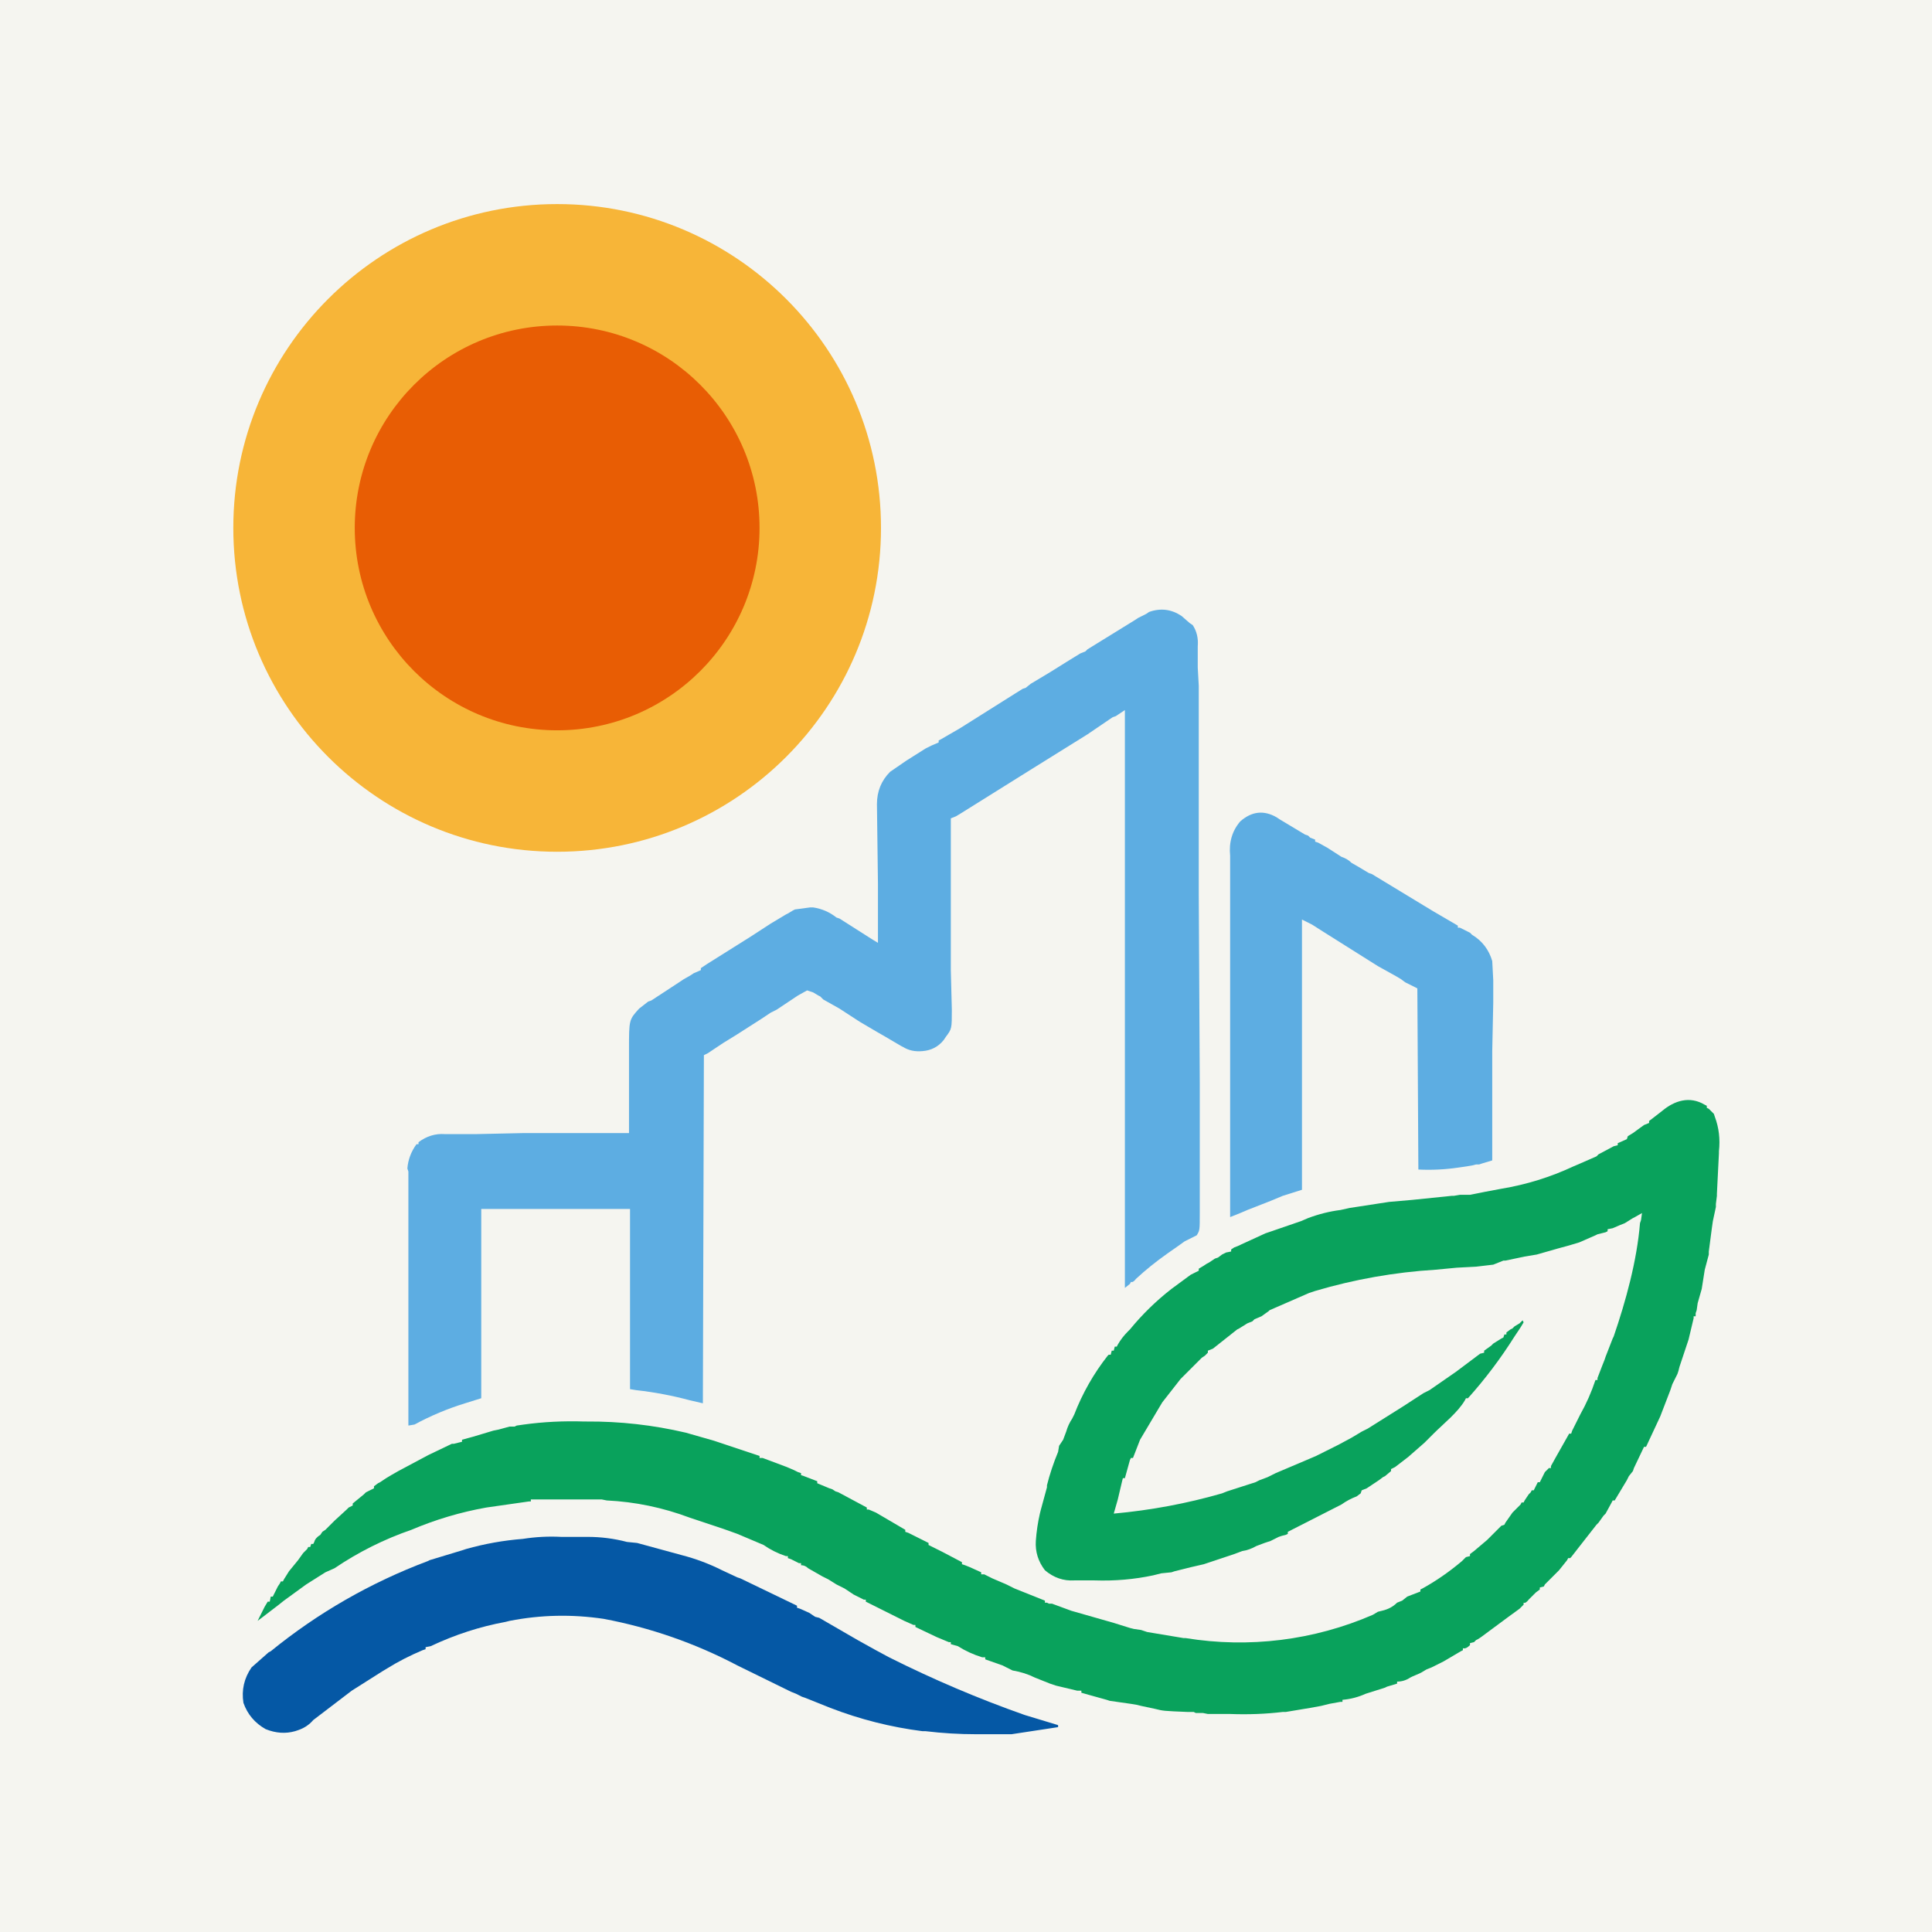
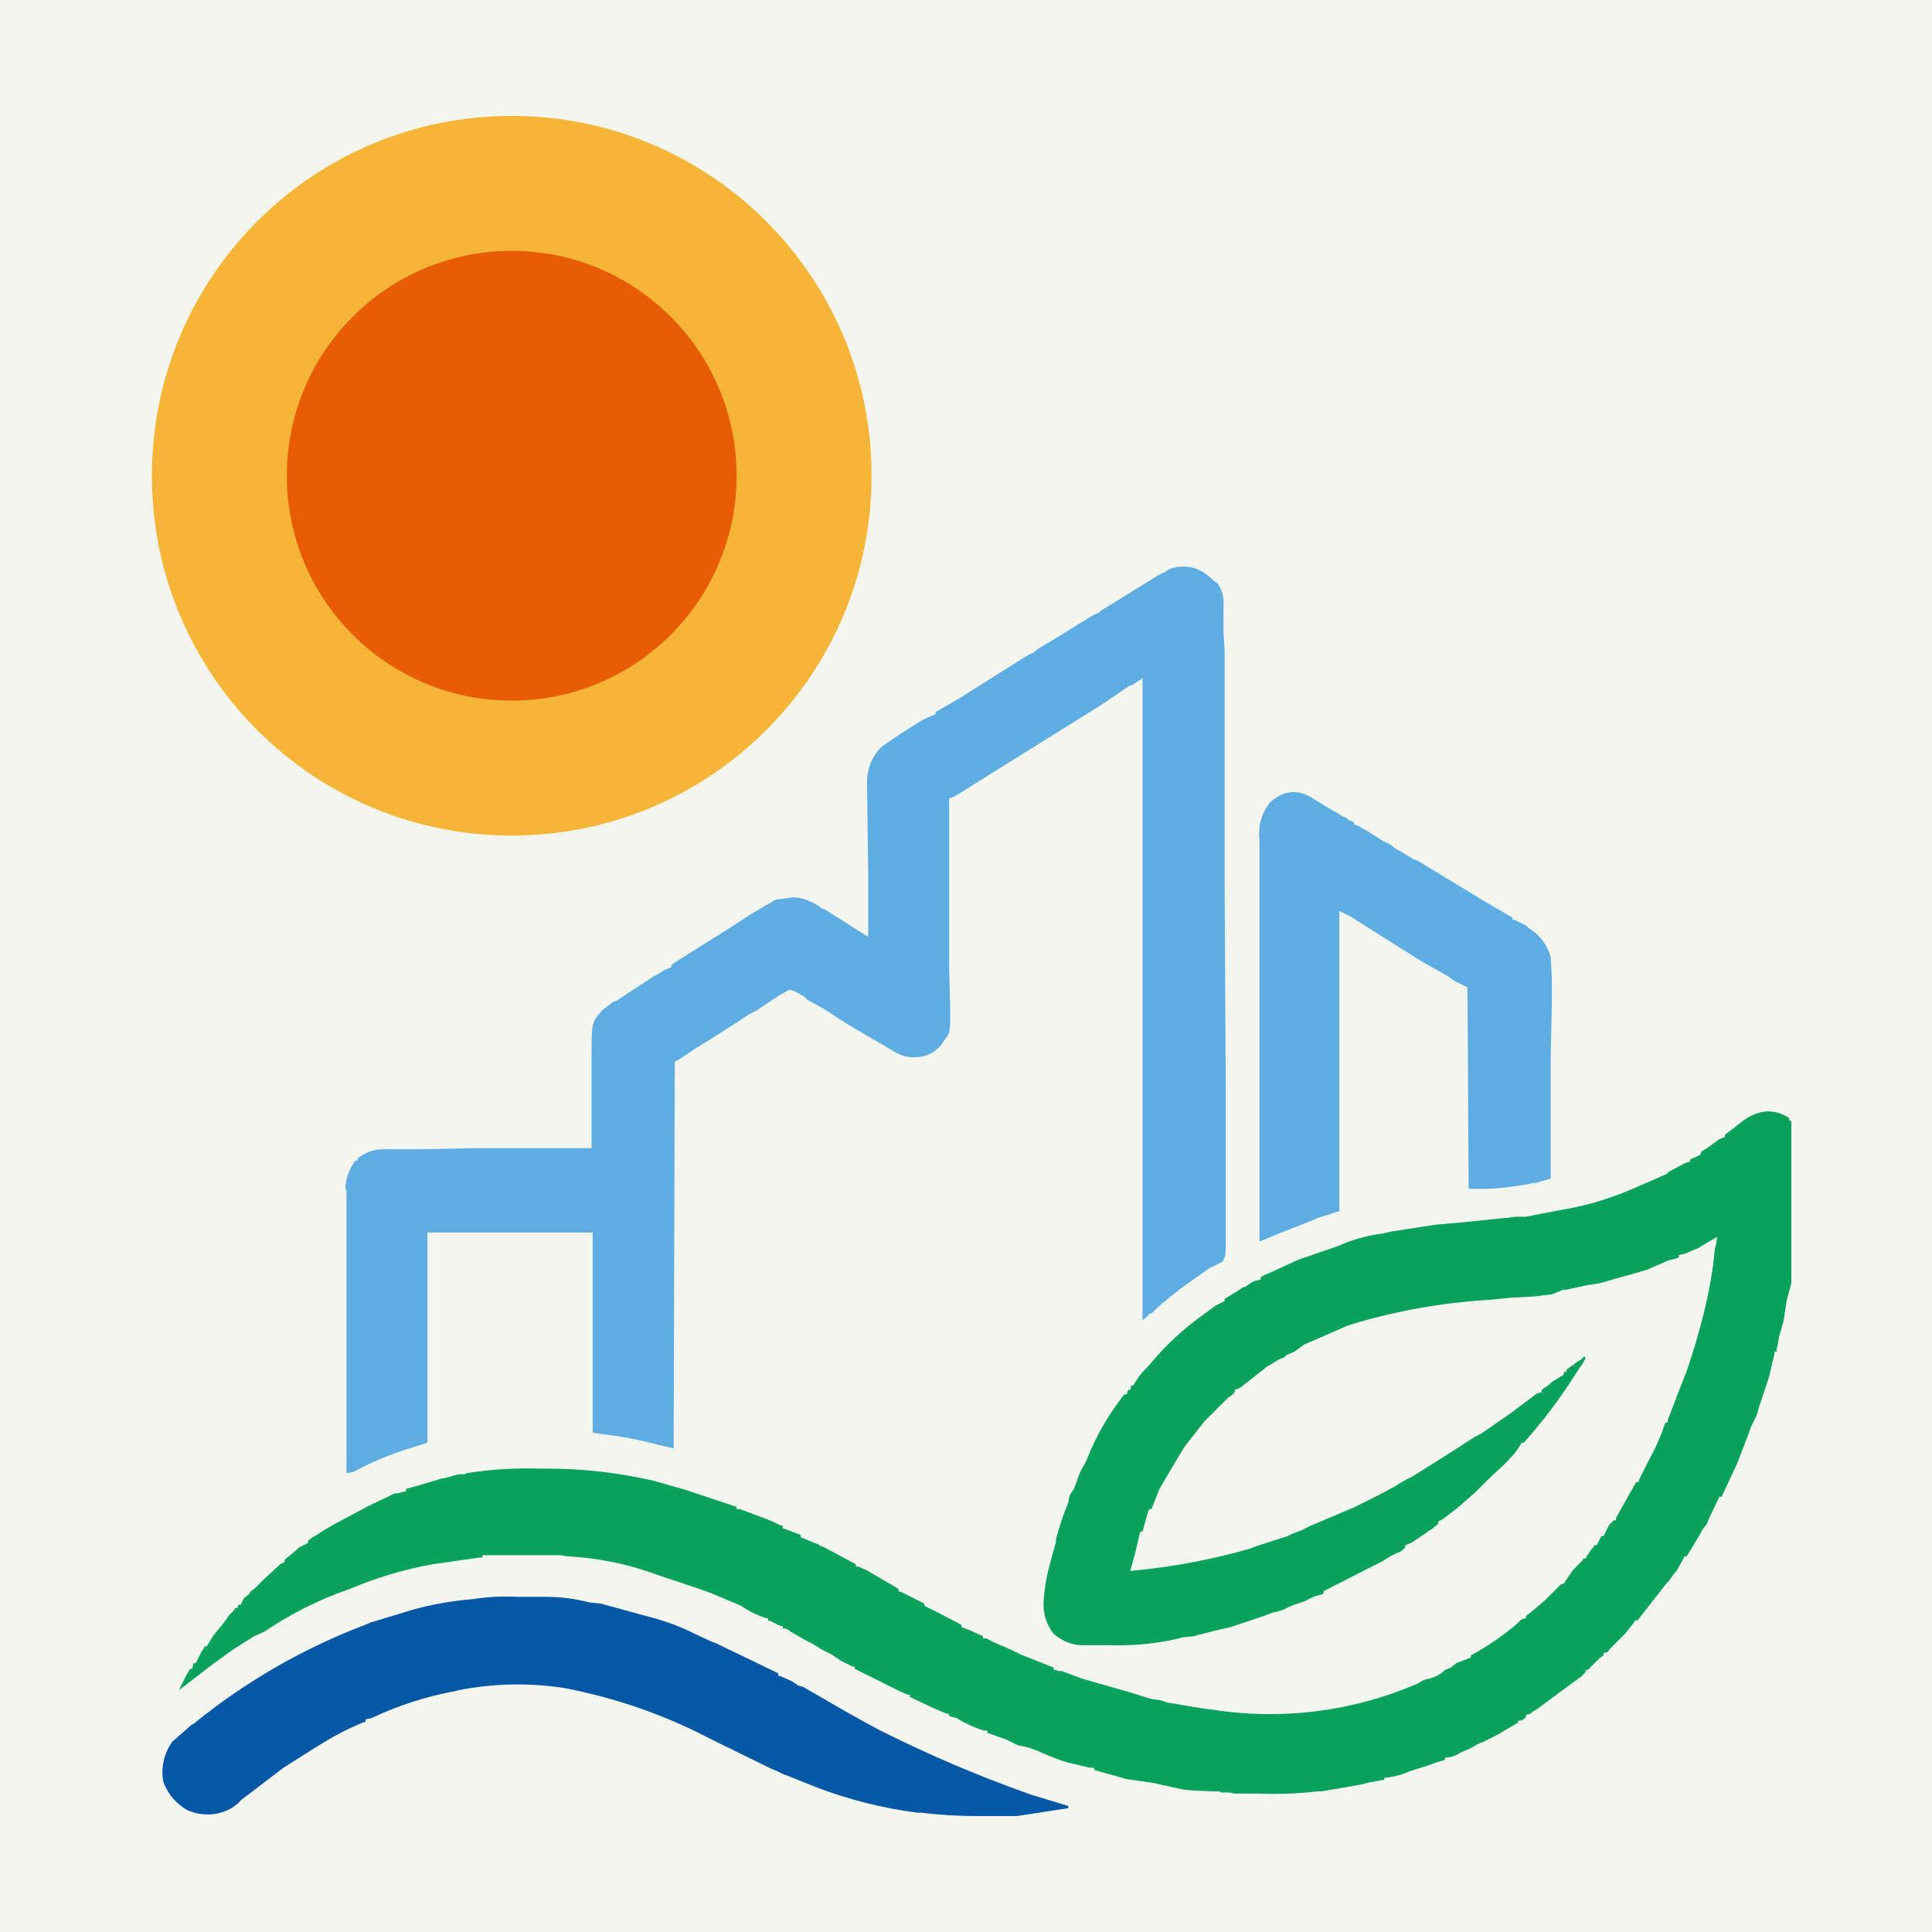
- <svg xmlns="http://www.w3.org/2000/svg" viewBox="0 0 2048 2048">
+ <svg xmlns="http://www.w3.org/2000/svg" viewBox="0 0 2048 2048" width="128" height="128">
  <rect width="2048" height="2048" fill="#F5F5F0" />
  <svg x="149.103" y="122.88" width="1749.794" height="1802.24" viewBox="290 240 1468 1512">
-     <g transform="translate(102.4, 102.4) scale(0.9)">
-       <circle id="sun-outer" cx="620" cy="560" r="320" fill="#F7B538" />
-       <circle id="sun-inner" cx="620" cy="560" r="200" fill="#E85D04" />
-       <path id="buildings-main" fill="#5DADE2" d="m1237 647 8 7 3 2q6 9 5 21v21l1 18v206l1 186v129c0 17 0 17-3 22l-12 6-7 5-10 7q-17 12-31 25-3 4-5 3l-1 2-5 4V740l-9 6-3 1-25 17-53 33-72 45-5 3-5 2v150l1 39c0 19 0 19-6 27l-2 3q-8 10-21 11-11 1-19-4l-2-1-17-10-7-4-17-10-20-13-16-9-2-2-1-1-2-1-5-3-6-2-9 5-21 14-6 3-9 6-25 16-13 8-15 10-4 2-1 344-13-3q-26-7-53-10l-6-1v-178H545v187l-16 5q-26 8-50 21l-6 1v-251l-1-3q1-13 9-24h2v-2q12-9 26-8h31l46-1h105v-83c0-29 0-29 10-40l9-7 3-1 29-19 3-2 7-4 3-2 7-3v-2l6-4 43-27 20-13 15-9 2-1 5-3 2-1 15-2h3q13 2 23 10l3 1 33 21 5 3v-58l-1-79q0-19 13-32l16-11 19-12 2-1 4-2 7-3v-2l2-1 19-11 54-34 8-5 3-1 5-4 15-9 5-3 16-10 13-8 5-2 2-2 47-29 3-2 8-4 3-2q17-6 32 4" />
-       <path id="buildings-detail" fill="#5DADE2" d="m1331 846 3 2 25 15 3 1 2 2 5 2v2l3 1 9 5 14 9q6 2 10 6l7 4 10 6 3 1 61 37 24 14v2h2l10 5 2 2q15 9 20 26l1 19v22l-1 48v108l-10 3-3 1h-3l-4 1-6 1-7 1q-20 3-40 2l-1-179-12-6-4-3-5-3-18-10-54-34-11-7-2-1-8-4v267l-19 6-12 5-23 9-7 3-10 4V884q-2-20 10-34 17-15 36-4" />
-       <path id="leaf-ground" fill="#09a25c" d="m1754 1130 2 1v2l2 1 5 5 1 3q6 16 4 34v2l-2 40v2l-1 8v3l-3 14-1 7-3 23v3l-4 15-3 19-4 14-1 7-1 3v3h-2v2l-5 21-1 3-8 24-1 4-1 3-1 2-4 8-2 6-10 26-7 15-7 15h-2l-10 21-1 3-4 5-2 4-9 15-3 5h-2l-1 2-6 11-2 2-5 7-2 2-18 23-7 9-1 1h-2l-1 2-8 10-6 6-4 4-2 2-2 2-1 2-4 1v2l-4 3-7 7q-3 4-5 3v2l-4 4-11 8-27 20-3 2-2 1-2 2-4 1v2q-4 4-7 3v2l-2 1-17 10-12 6-5 2-5 3-2 1-7 3-2 1q-6 4-13 4v2l-10 3-2 1-19 6q-11 5-23 6v2h-2l-11 2-4 1-4 1-11 2-24 4h-3q-25 3-52 2h-22l-5-1h-7l-2-1h-6c-24-1-24-1-32-3l-14-3-4-1-6-1-21-3-3-1-18-5-7-2v-2h-4l-21-5-6-2-15-6q-10-5-22-7l-10-5-17-6v-2h-3q-13-4-24-11l-7-2v-2h-2l-12-5-21-10v-2h-2l-9-4-12-6-8-4-2-1-4-2-8-4-4-2v-2h-2l-10-5-9-6-8-4-8-5-6-3-14-8q-3-3-7-3v-2h-2l-8-4-3-1v-2h-2q-12-4-22-11l-26-11-14-5-33-11q-40-15-82-17l-5-1h-70v2h-2l-42 6a343 343 0 0 0-74 22 323 323 0 0 0-76 38l-9 4-19 12-22 16-5 4-17 13-4 3 7-14 3-5h2l1-5h2l1-2 4-8 2-3 1-2h2l1-2 5-8 9-11 5-7 2-2 2-2 1-2h2l1-3h2l1-2q1-4 6-7l2-3 3-2 3-3 6-6 12-11 2-2 4-2v-2l11-9 2-2 8-4v-2l4-3 2-1 3-2 3-2 5-3 7-4 30-16 23-11h2l8-2v-2l11-3 20-6 5-1 11-3h5l2-1 7-1q29-4 60-3h2a416 416 0 0 1 98 11l28 8 30 10 15 5v2h3l24 9 7 3 4 2 3 1v2l3 1 13 5v2l12 5 3 1 3 2 3 1 28 15v2h2l7 3 29 17v2l3 1 10 5 10 5v2l2 1 10 5 2 1 19 10v2l3 1 5 2 11 5v2h3l8 4 14 6 8 4 30 12v2h2l2 1h3l19 7 35 10 7 2 16 5 4 1 7 1 6 2 36 6h2a331 331 0 0 0 185-23l5-3 4-1q9-2 15-8l5-2 5-4 13-5v-2l2-1q20-11 39-27l2-2 2-2 4-1v-2l4-3 13-11 2-2 12-12 3-1 1-2 7-10 8-8 1-2h2l1-2 4-6 2-2 1-2h2l1-2 3-6h2l1-2 4-8 2-2 2-2h2v-2l5-9 13-23h2l1-3 5-10 2-4 1-2q9-16 15-34h2v-2l5-13 2-5 1-3 7-18 1-2c12-35 23-75 26-112l1-3 1-7-7 4-2 1-8 5-5 2-7 3-5 1v2l-2 1-8 2-2 1-16 7-10 3-11 3-14 4-7 2-12 2-19 4h-2l-10 4-17 2-19 1-21 2a533 533 0 0 0-119 21l-6 2-39 17-1 1-7 5-7 3-2 2-5 2-8 5-2 1-24 19-5 2v2l-3 3-3 2-2 2-16 16-3 3-18 23-3 5-19 32-7 18h-2l-1 2-5 18h-2l-1 4-4 17-4 14q55-5 107-20l5-2 28-9 2-1 2-1 8-3 8-4 33-14 7-3 22-11 13-7 10-6 6-3 35-22 20-13 6-3 26-18 24-18 4-1v-2l7-5 2-2 8-5 2-1 1-3h2v-2l4-3 2-1 2-2 5-3 3-3 1 2-3 5-2 3-2 3-2 3a452 452 0 0 1-46 61h-2l-1 2c-7 12-21 23-31 33l-9 9-16 14-13 10-4 2v2l-6 5-2 1-4 3-6 4-3 2-3 2-5 2-1 3-4 3q-8 3-15 8l-53 27v2l-2 1-4 1-3 1-8 4-6 2-8 3q-7 4-14 5l-8 3-30 10-13 3-16 4-3 1-10 1-8 2q-28 6-58 5h-20q-16 1-29-10-10-13-9-29 1-14 4-27l1-4 6-22v-2q4-16 11-33l1-6 4-6 3-8q2-7 6-13l2-4a225 225 0 0 1 33-58l1-1h2l1-4h2l1-4h2l1-2q4-7 10-13l2-2a257 257 0 0 1 41-40l19-14 2-1 6-3v-2l5-3 3-2 2-1 6-4 3-1 4-3 2-1 2-1 5-1v-2l3-2 5-2 2-1 24-11 3-1 32-11 7-3q16-6 32-8l9-2 39-6 23-2 39-4h2l6-1h10l15-3 16-3a274 274 0 0 0 71-22l7-3 16-7 2-2 15-8 4-1v-2l9-4 1-3 5-3 11-8 5-2v-2l4-3 9-7c12-10 27-15 42-6" />
-       <path id="wave" fill="#0558a5" d="M624 1557h26q20 0 39 5l10 1 33 9 11 3a200 200 0 0 1 40 15l15 7 3 1 56 27v2l3 1 9 4 3 2 3 2 4 1 38 22 18 10 13 7a1153 1153 0 0 0 134 57l33 10v2l-46 7h-35q-25 0-50-3h-3q-47-6-91-23l-5-2-20-8-3-1-6-3-5-2-53-26a470 470 0 0 0-132-46q-47-7-93 2l-4 1q-38 7-74 24l-5 1v2l-3 1q-19 8-35 18l-5 3-30 19-38 29q-6 7-15 10l-3 1q-14 4-29-2-16-9-22-26-3-19 8-35l17-15 2-1a553 553 0 0 1 155-89l2-1 33-10 3-1a288 288 0 0 1 56-10q19-3 38-2" />
-     </g>
+     <circle id="sun-outer" cx="620" cy="560" r="320" fill="#F7B538" />
+     <circle id="sun-inner" cx="620" cy="560" r="200" fill="#E85D04" />
+     <path id="buildings-main" fill="#5DADE2" d="m1237 647 8 7 3 2q6 9 5 21v21l1 18v206l1 186v129c0 17 0 17-3 22l-12 6-7 5-10 7q-17 12-31 25-3 4-5 3l-1 2-5 4V740l-9 6-3 1-25 17-53 33-72 45-5 3-5 2v150l1 39c0 19 0 19-6 27l-2 3q-8 10-21 11-11 1-19-4l-2-1-17-10-7-4-17-10-20-13-16-9-2-2-1-1-2-1-5-3-6-2-9 5-21 14-6 3-9 6-25 16-13 8-15 10-4 2-1 344-13-3q-26-7-53-10l-6-1v-178H545v187l-16 5q-26 8-50 21l-6 1v-251l-1-3q1-13 9-24h2v-2q12-9 26-8h31l46-1h105v-83c0-29 0-29 10-40l9-7 3-1 29-19 3-2 7-4 3-2 7-3v-2l6-4 43-27 20-13 15-9 2-1 5-3 2-1 15-2h3q13 2 23 10l3 1 33 21 5 3v-58l-1-79q0-19 13-32l16-11 19-12 2-1 4-2 7-3v-2l2-1 19-11 54-34 8-5 3-1 5-4 15-9 5-3 16-10 13-8 5-2 2-2 47-29 3-2 8-4 3-2q17-6 32 4" />
+     <path id="buildings-detail" fill="#5DADE2" d="m1331 846 3 2 25 15 3 1 2 2 5 2v2l3 1 9 5 14 9q6 2 10 6l7 4 10 6 3 1 61 37 24 14v2h2l10 5 2 2q15 9 20 26l1 19v22l-1 48v108l-10 3-3 1h-3l-4 1-6 1-7 1q-20 3-40 2l-1-179-12-6-4-3-5-3-18-10-54-34-11-7-2-1-8-4v267l-19 6-12 5-23 9-7 3-10 4V884q-2-20 10-34 17-15 36-4" />
+     <path id="leaf-ground" fill="#09a25c" d="m1754 1130 2 1v2l2 1 5 5 1 3q6 16 4 34v2l-2 40v2l-1 8v3l-3 14-1 7-3 23v3l-4 15-3 19-4 14-1 7-1 3v3h-2v2l-5 21-1 3-8 24-1 4-1 3-1 2-4 8-2 6-10 26-7 15-7 15h-2l-10 21-1 3-4 5-2 4-9 15-3 5h-2l-1 2-6 11-2 2-5 7-2 2-18 23-7 9-1 1h-2l-1 2-8 10-6 6-4 4-2 2-2 2-1 2-4 1v2l-4 3-7 7q-3 4-5 3v2l-4 4-11 8-27 20-3 2-2 1-2 2-4 1v2q-4 4-7 3v2l-2 1-17 10-12 6-5 2-5 3-2 1-7 3-2 1q-6 4-13 4v2l-10 3-2 1-19 6q-11 5-23 6v2h-2l-11 2-4 1-4 1-11 2-24 4h-3q-25 3-52 2h-22l-5-1h-7l-2-1h-6c-24-1-24-1-32-3l-14-3-4-1-6-1-21-3-3-1-18-5-7-2v-2h-4l-21-5-6-2-15-6q-10-5-22-7l-10-5-17-6v-2h-3q-13-4-24-11l-7-2v-2h-2l-12-5-21-10v-2h-2l-9-4-12-6-8-4-2-1-4-2-8-4-4-2v-2h-2l-10-5-9-6-8-4-8-5-6-3-14-8q-3-3-7-3v-2h-2l-8-4-3-1v-2h-2q-12-4-22-11l-26-11-14-5-33-11q-40-15-82-17l-5-1h-70v2h-2l-42 6a343 343 0 0 0-74 22 323 323 0 0 0-76 38l-9 4-19 12-22 16-5 4-17 13-4 3 7-14 3-5h2l1-5h2l1-2 4-8 2-3 1-2h2l1-2 5-8 9-11 5-7 2-2 2-2 1-2h2l1-3h2l1-2q1-4 6-7l2-3 3-2 3-3 6-6 12-11 2-2 4-2v-2l11-9 2-2 8-4v-2l4-3 2-1 3-2 3-2 5-3 7-4 30-16 23-11h2l8-2v-2l11-3 20-6 5-1 11-3h5l2-1 7-1q29-4 60-3h2a416 416 0 0 1 98 11l28 8 30 10 15 5v2h3l24 9 7 3 4 2 3 1v2l3 1 13 5v2l12 5 3 1 3 2 3 1 28 15v2h2l7 3 29 17v2l3 1 10 5 10 5v2l2 1 10 5 2 1 19 10v2l3 1 5 2 11 5v2h3l8 4 14 6 8 4 30 12v2h2l2 1h3l19 7 35 10 7 2 16 5 4 1 7 1 6 2 36 6h2a331 331 0 0 0 185-23l5-3 4-1q9-2 15-8l5-2 5-4 13-5v-2l2-1q20-11 39-27l2-2 2-2 4-1v-2l4-3 13-11 2-2 12-12 3-1 1-2 7-10 8-8 1-2h2l1-2 4-6 2-2 1-2h2l1-2 3-6h2l1-2 4-8 2-2 2-2h2v-2l5-9 13-23h2l1-3 5-10 2-4 1-2q9-16 15-34h2v-2l5-13 2-5 1-3 7-18 1-2c12-35 23-75 26-112l1-3 1-7-7 4-2 1-8 5-5 2-7 3-5 1v2l-2 1-8 2-2 1-16 7-10 3-11 3-14 4-7 2-12 2-19 4h-2l-10 4-17 2-19 1-21 2a533 533 0 0 0-119 21l-6 2-39 17-1 1-7 5-7 3-2 2-5 2-8 5-2 1-24 19-5 2v2l-3 3-3 2-2 2-16 16-3 3-18 23-3 5-19 32-7 18h-2l-1 2-5 18h-2l-1 4-4 17-4 14q55-5 107-20l5-2 28-9 2-1 2-1 8-3 8-4 33-14 7-3 22-11 13-7 10-6 6-3 35-22 20-13 6-3 26-18 24-18 4-1v-2l7-5 2-2 8-5 2-1 1-3h2v-2l4-3 2-1 2-2 5-3 3-3 1 2-3 5-2 3-2 3-2 3a452 452 0 0 1-46 61h-2l-1 2c-7 12-21 23-31 33l-9 9-16 14-13 10-4 2v2l-6 5-2 1-4 3-6 4-3 2-3 2-5 2-1 3-4 3q-8 3-15 8l-53 27v2l-2 1-4 1-3 1-8 4-6 2-8 3q-7 4-14 5l-8 3-30 10-13 3-16 4-3 1-10 1-8 2q-28 6-58 5h-20q-16 1-29-10-10-13-9-29 1-14 4-27l1-4 6-22v-2q4-16 11-33l1-6 4-6 3-8q2-7 6-13l2-4a225 225 0 0 1 33-58l1-1h2l1-4h2l1-4h2l1-2q4-7 10-13l2-2a257 257 0 0 1 41-40l19-14 2-1 6-3v-2l5-3 3-2 2-1 6-4 3-1 4-3 2-1 2-1 5-1v-2l3-2 5-2 2-1 24-11 3-1 32-11 7-3q16-6 32-8l9-2 39-6 23-2 39-4h2l6-1h10l15-3 16-3a274 274 0 0 0 71-22l7-3 16-7 2-2 15-8 4-1v-2l9-4 1-3 5-3 11-8 5-2v-2l4-3 9-7c12-10 27-15 42-6" />
+     <path id="wave" fill="#0558a5" d="M624 1557h26q20 0 39 5l10 1 33 9 11 3a200 200 0 0 1 40 15l15 7 3 1 56 27v2l3 1 9 4 3 2 3 2 4 1 38 22 18 10 13 7a1153 1153 0 0 0 134 57l33 10v2l-46 7h-35q-25 0-50-3h-3q-47-6-91-23l-5-2-20-8-3-1-6-3-5-2-53-26a470 470 0 0 0-132-46q-47-7-93 2l-4 1q-38 7-74 24l-5 1v2l-3 1q-19 8-35 18l-5 3-30 19-38 29q-6 7-15 10l-3 1q-14 4-29-2-16-9-22-26-3-19 8-35l17-15 2-1a553 553 0 0 1 155-89l2-1 33-10 3-1a288 288 0 0 1 56-10q19-3 38-2" />
  </svg>
</svg>
